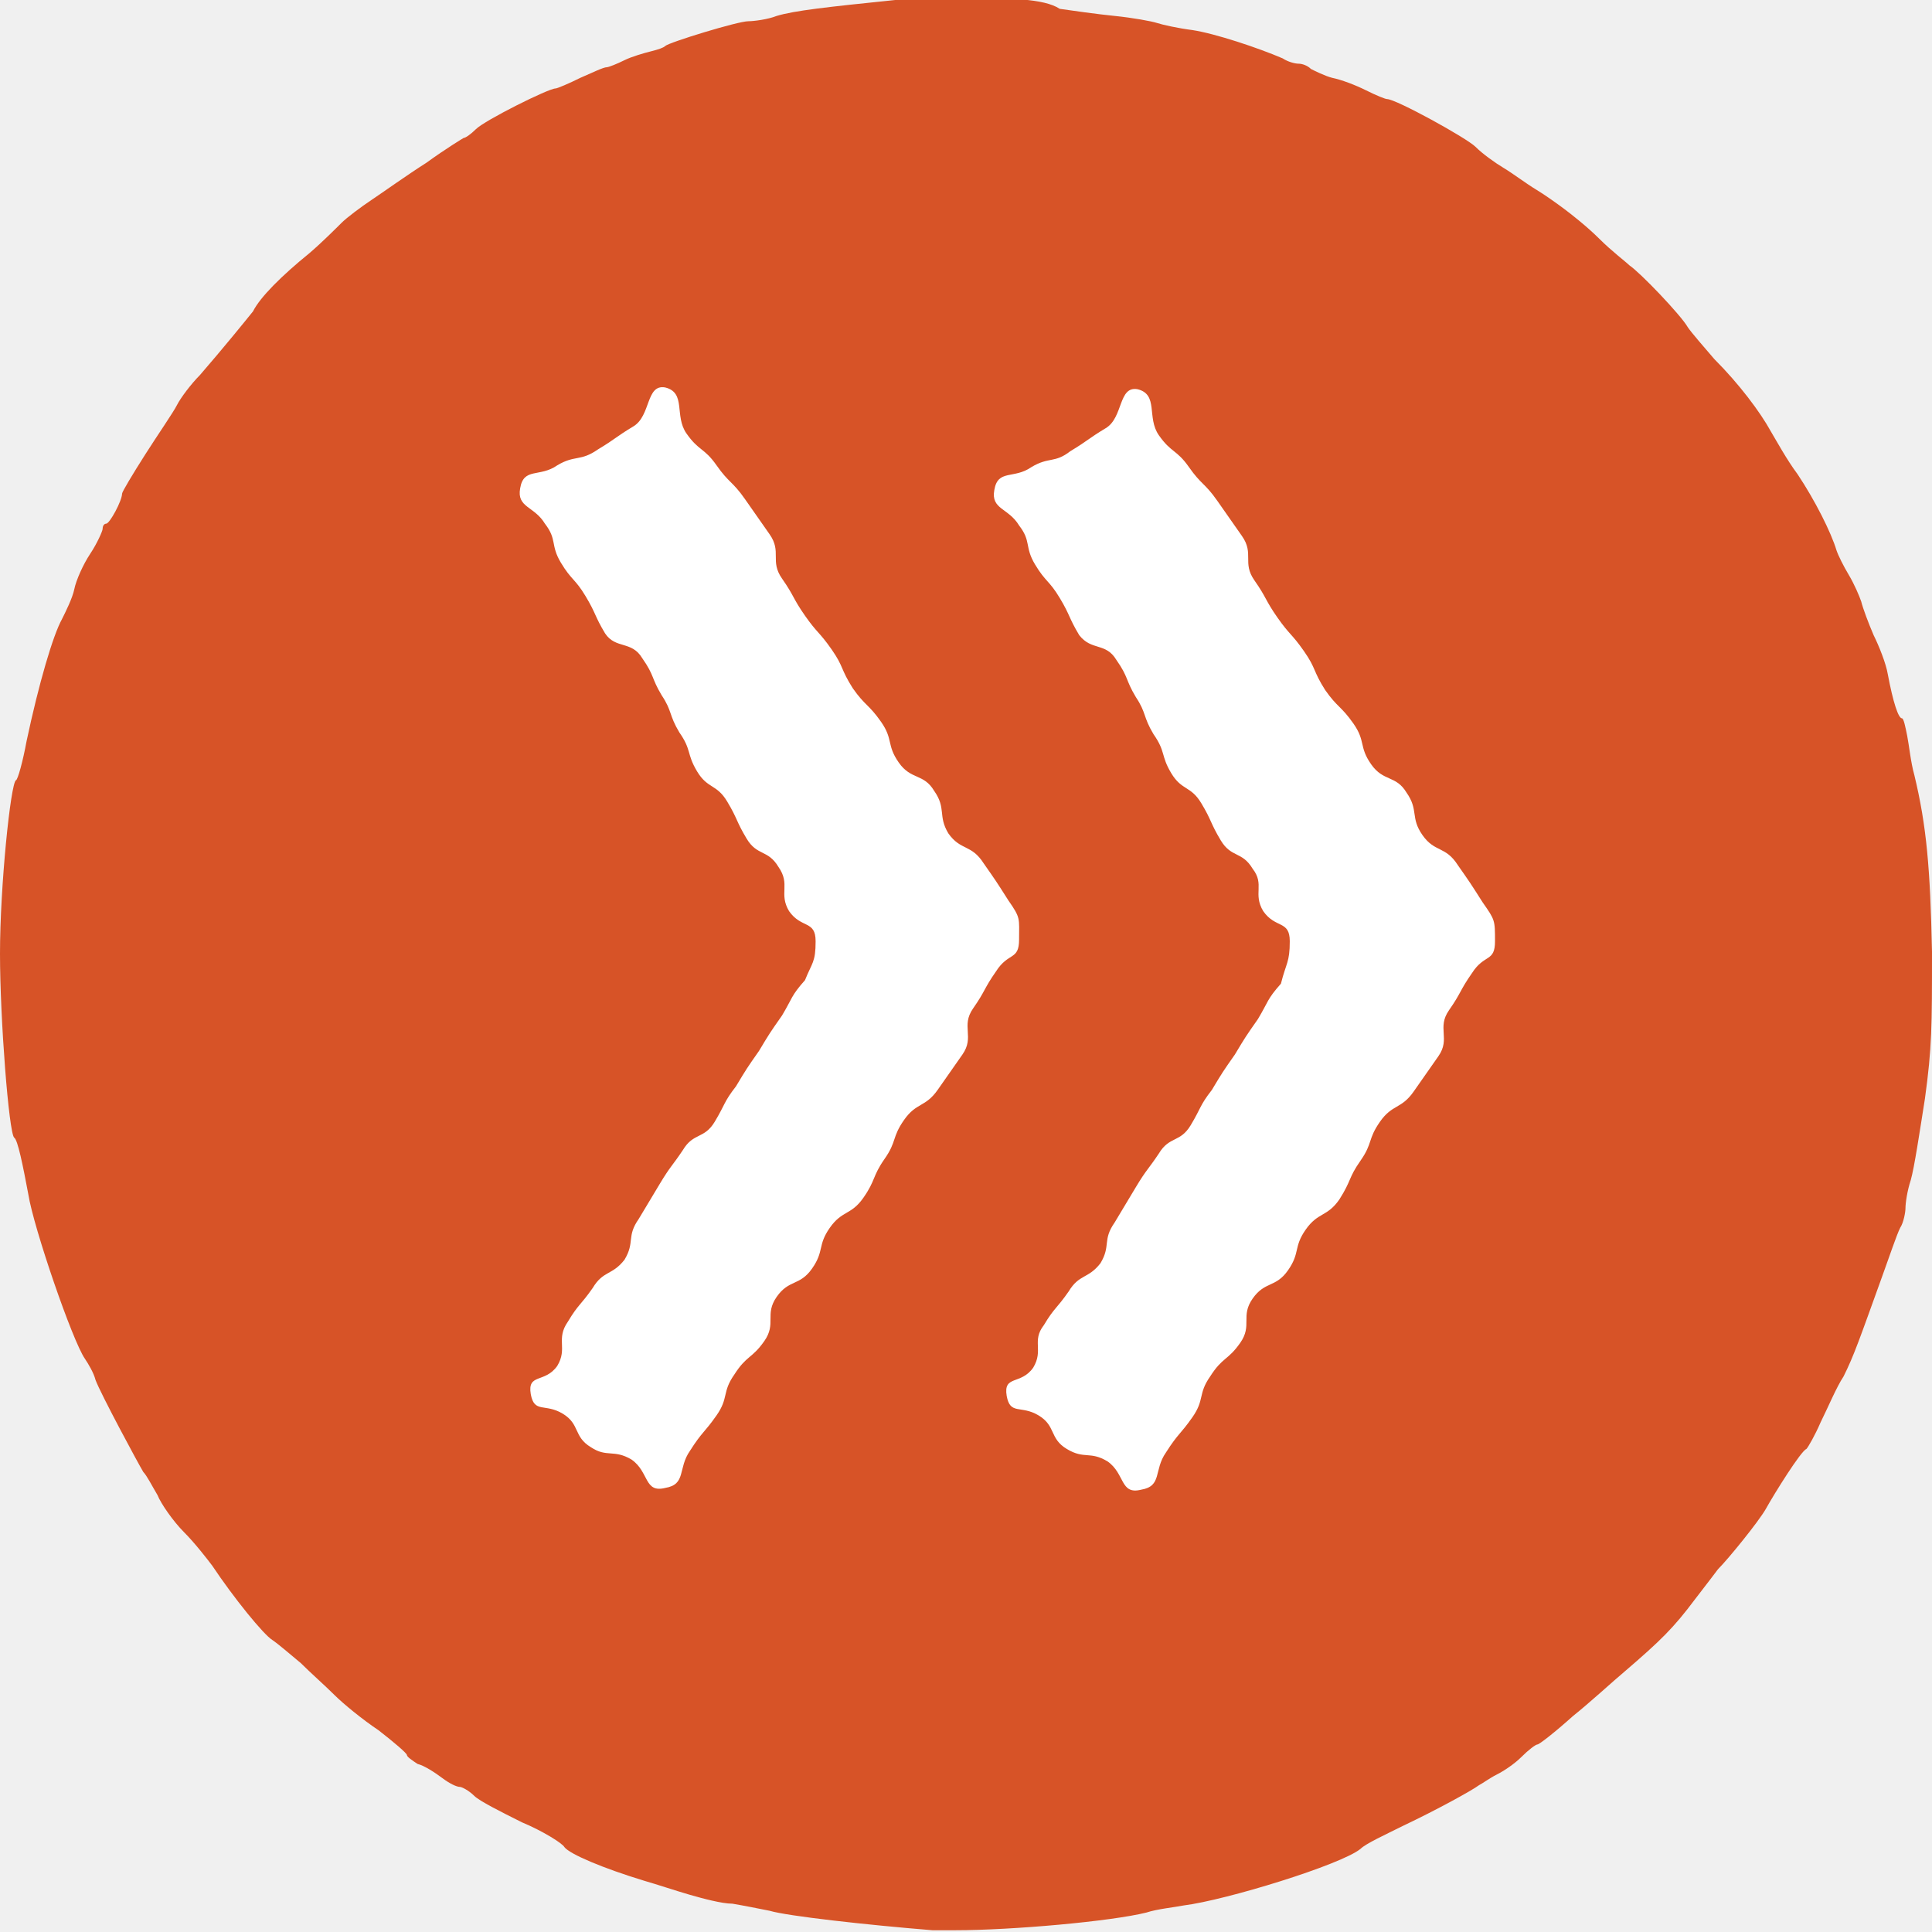
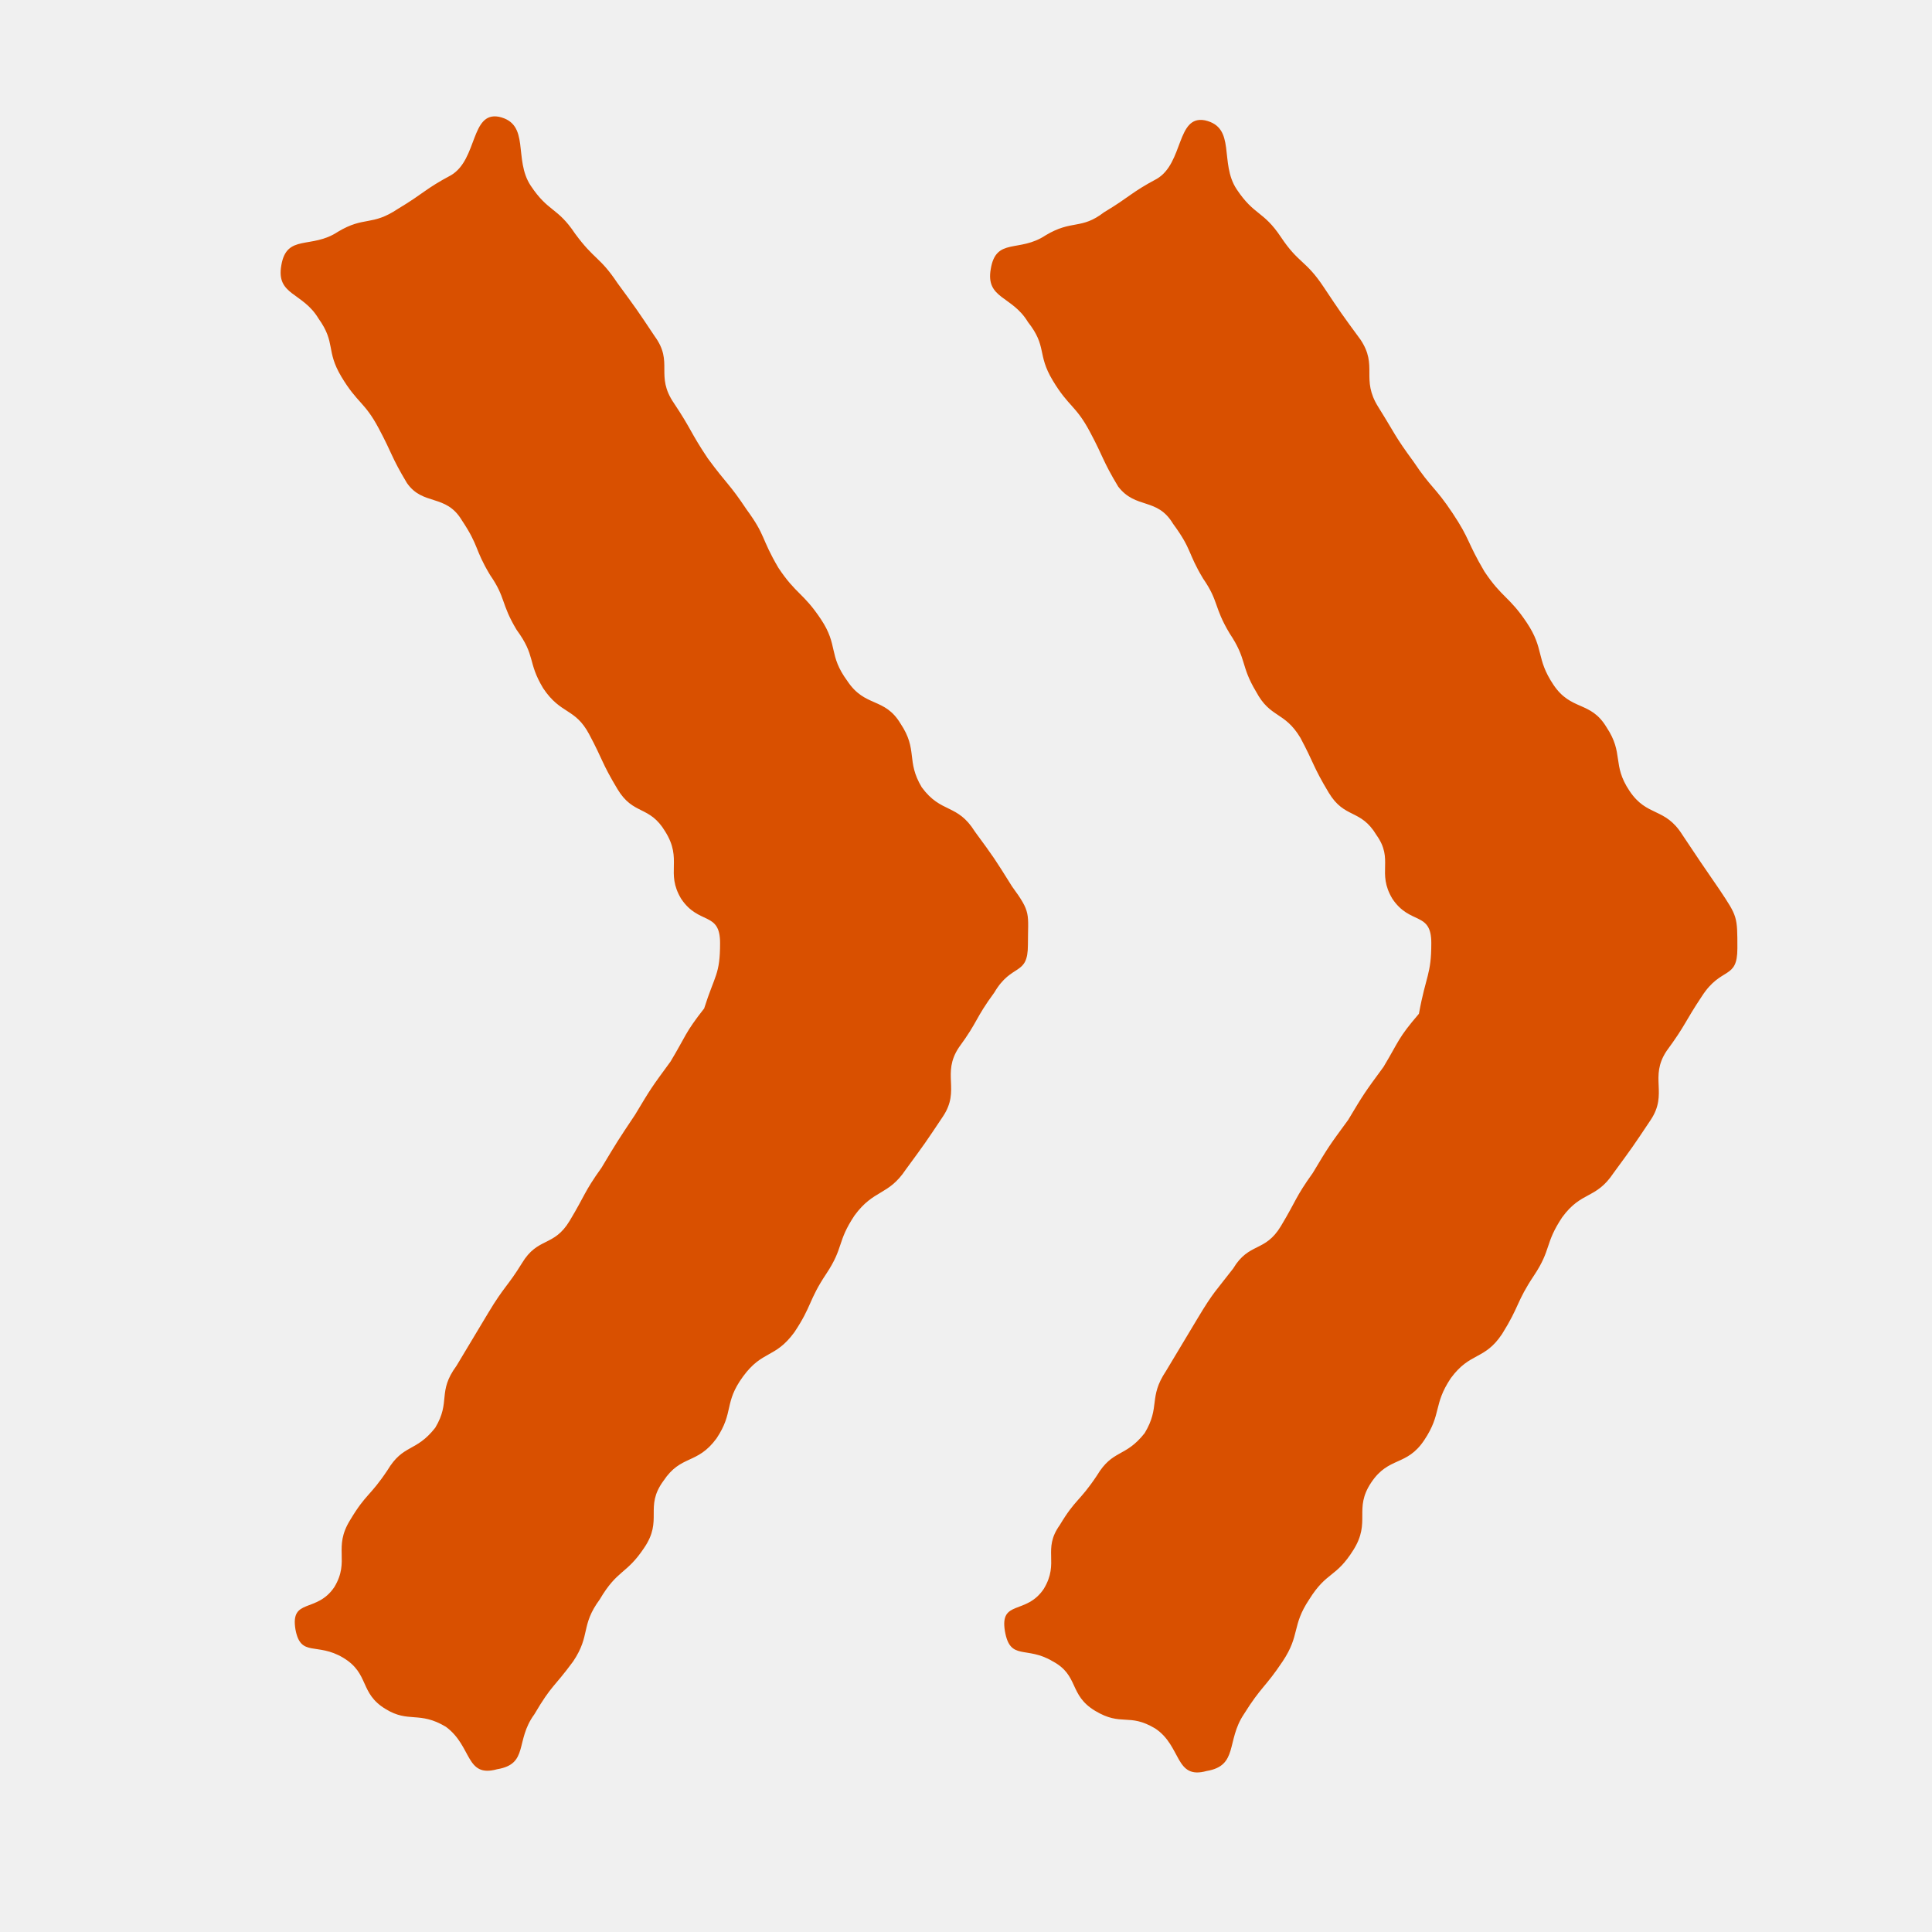
<svg xmlns="http://www.w3.org/2000/svg" version="1.1" id="Layer_1" x="0px" y="0px" viewBox="0 0 109.2 109.2" style="enable-background:new 0 0 109.2 109.2;" xml:space="preserve">
  <style type="text/css">
- 	.st0{fill:#010101;}
- 	.st1{fill:#D75327;}
- 	.st2{fill:#FFFFFF;}
+ 	.st0{fill:#D95000;}
</style>
-   <g>
-     <path class="st0" d="M29.1,25.3c0.1,0.1,0.1,0.8,0,1.8c-0.2,1.4-0.4,58.2-0.3,59.7c0.1,0.9-0.3,1.2-1.4,0.8c-1-0.3-2.1-1.3-2.6-2.1   c-0.2-0.5-0.3-4.6-0.1-29.2l0.2-28.6l0.5-0.8C26.1,25.8,28.4,24.7,29.1,25.3z" />
-   </g>
-   <g>
-     <path class="st1" d="M54.9-0.1c-1.7,0-3.3,0-4.3,0.1c-3.9,0.4-5.7,0.6-6.7,0.9c-0.5,0.2-1.3,0.3-1.6,0.3l0,0   c-0.6,0-4.5,1.2-4.7,1.4c-0.1,0.1-0.4,0.2-0.8,0.3s-1.1,0.3-1.5,0.5s-0.9,0.4-1,0.4l0,0c-0.2,0-0.8,0.3-1.5,0.6   C32.2,4.7,31.5,5,31.4,5l0,0c-0.4,0-4,1.8-4.5,2.3c-0.3,0.3-0.6,0.5-0.7,0.5l0,0c0,0-1,0.6-2.1,1.4c-1.1,0.7-2.5,1.7-3.1,2.1   s-1.4,1-1.7,1.3c-0.3,0.3-1.1,1.1-1.8,1.7c-1.6,1.3-2.8,2.5-3.2,3.3c-0.4,0.5-1.7,2.1-3,3.6c-0.5,0.5-1.1,1.3-1.3,1.7   s-1.1,1.7-1.8,2.8c-0.7,1.1-1.3,2.1-1.3,2.2c0,0.4-0.7,1.7-0.9,1.7l0,0c-0.1,0-0.2,0.1-0.2,0.3c0,0.1-0.3,0.8-0.7,1.4   c-0.4,0.6-0.8,1.5-0.9,2S3.7,34.6,3.5,35c-0.5,0.9-1.3,3.6-2,6.9C1.3,43,1,44.1,0.9,44.1c-0.3,0.2-0.9,6-0.9,9.8   C0,57.6,0.5,64,0.8,64.3c0.2,0.1,0.5,1.6,0.8,3.2c0.3,1.9,2.5,8.3,3.2,9.3C5,77.1,5.3,77.6,5.4,78c0.3,0.8,2.4,4.7,2.7,5.2   c0.2,0.2,0.5,0.8,0.8,1.3c0.2,0.5,0.9,1.5,1.5,2.1s1.3,1.5,1.6,1.9c1.2,1.8,2.9,3.9,3.4,4.2c0.3,0.2,1,0.8,1.6,1.3   c0.5,0.5,1.4,1.3,1.9,1.8s1.6,1.4,2.5,2c0.9,0.7,1.6,1.3,1.6,1.4s0.3,0.3,0.6,0.5c0.4,0.1,1,0.5,1.4,0.8s0.8,0.5,1,0.5   c0.1,0,0.5,0.2,0.8,0.5s1.5,0.9,2.7,1.5c1.2,0.5,2.3,1.2,2.4,1.4c0.3,0.4,2.2,1.2,4.5,1.9c0.7,0.2,1.9,0.6,2.6,0.8   c0.7,0.2,1.8,0.5,2.4,0.5c0.6,0.1,1.6,0.3,2.1,0.4c1,0.3,5.5,0.8,9.2,1.1c0.4,0,0.8,0,1.3,0c3.2,0,8.8-0.5,10.8-1   c0.6-0.2,1.6-0.3,2.1-0.4c2.4-0.3,8.9-2.3,10-3.2c0.3-0.3,1.4-0.8,2.4-1.3c1.9-0.9,3.9-2,4.3-2.3c0.2-0.1,0.6-0.4,1-0.6   s1-0.6,1.4-1s0.8-0.7,0.9-0.7l0,0c0.1,0,1-0.7,2-1.6c1-0.8,2.3-2,2.9-2.5c2.1-1.8,2.8-2.5,4-4.1c0.7-0.9,1.3-1.7,1.3-1.7   c0.6-0.6,2.3-2.7,2.7-3.4c0.5-0.9,2-3.3,2.3-3.4c0.1-0.1,0.5-0.8,0.8-1.5c0.4-0.8,0.9-2,1.3-2.6c0.6-1.2,0.9-2.1,2.2-5.7   c0.4-1.1,0.8-2.3,1-2.7c0.2-0.3,0.3-0.9,0.3-1.1c0-0.3,0.1-1,0.3-1.6c0.2-0.7,0.5-2.7,0.8-4.6c0.4-2.9,0.4-4.1,0.4-8.3   c-0.1-4.7-0.3-7.1-1-10c-0.2-0.7-0.3-1.7-0.4-2.2s-0.2-1-0.3-1c-0.2,0-0.5-0.9-0.8-2.5c-0.1-0.6-0.5-1.6-0.8-2.2   c-0.3-0.7-0.6-1.5-0.7-1.9c-0.1-0.3-0.4-1-0.7-1.5c-0.3-0.5-0.6-1.1-0.7-1.4c-0.3-1-1.2-2.8-2.2-4.3c-0.6-0.8-1.2-1.9-1.5-2.4   c-0.6-1.1-1.8-2.7-3.2-4.1c-0.6-0.7-1.3-1.5-1.5-1.8c-0.4-0.7-2.7-3.1-3.3-3.5c-0.2-0.2-1-0.8-1.7-1.5s-1.6-1.4-2-1.7   s-1.1-0.8-1.6-1.1S85.5,9.8,85,9.5s-1.2-0.8-1.6-1.2c-0.5-0.5-4.5-2.7-5-2.7c-0.1,0-0.6-0.2-1.2-0.5s-1.4-0.6-1.9-0.7   c-0.4-0.1-1-0.4-1.2-0.5c-0.2-0.2-0.5-0.3-0.7-0.3s-0.6-0.1-0.9-0.3c-1.4-0.6-3.8-1.4-5.1-1.6c-0.8-0.1-1.7-0.3-2-0.4   C65.1,1.2,64,1,63,0.9s-2.4-0.3-3.1-0.4C59-0.1,56.9-0.1,54.9-0.1z" />
-   </g>
  <g>
    <g>
      <g>
-         <path class="st2" d="M46.1,53.2c0-1.2-0.8-0.7-1.5-1.7c-0.6-1,0.1-1.5-0.6-2.5c-0.6-1-1.2-0.6-1.8-1.6c-0.6-1-0.5-1.1-1.1-2.1     c-0.6-1-1.1-0.7-1.7-1.7c-0.6-1-0.3-1.2-1-2.2c-0.6-1-0.4-1.2-1-2.1c-0.6-1-0.4-1.1-1.1-2.1c-0.6-1-1.5-0.5-2.1-1.4     c-0.6-1-0.5-1.1-1.1-2.1c-0.6-1-0.8-0.9-1.4-1.9c-0.6-1-0.2-1.3-0.9-2.2c-0.6-1-1.6-0.9-1.4-2c0.2-1.2,1.1-0.6,2.1-1.3     c1-0.6,1.3-0.2,2.3-0.9c1-0.6,1-0.7,2-1.3c1-0.6,0.7-2.4,1.8-2.2c1.2,0.3,0.5,1.6,1.2,2.6c0.7,1,1,0.8,1.7,1.8     c0.7,1,0.9,0.9,1.6,1.9c0.7,1,0.7,1,1.4,2c0.7,1,0,1.5,0.7,2.5c0.7,1,0.6,1.1,1.3,2.1c0.7,1,0.8,0.9,1.5,1.9     c0.7,1,0.5,1.1,1.2,2.2c0.7,1,0.9,0.9,1.6,1.9c0.7,1,0.3,1.3,1,2.3c0.7,1,1.4,0.6,2,1.6c0.7,1,0.2,1.4,0.8,2.4     c0.7,1,1.3,0.6,2,1.7c0.7,1,0.7,1,1.4,2.1c0.7,1,0.6,1,0.6,2.2c0,1.2-0.6,0.7-1.3,1.8c-0.7,1-0.6,1.1-1.3,2.1     c-0.7,1,0.1,1.6-0.6,2.6c-0.7,1-0.7,1-1.4,2c-0.7,1-1.2,0.7-1.9,1.7c-0.7,1-0.4,1.2-1.1,2.2c-0.7,1-0.5,1.2-1.2,2.2     c-0.7,1-1.2,0.7-1.9,1.7c-0.7,1-0.3,1.3-1,2.3c-0.7,1-1.3,0.6-2,1.6c-0.7,1,0,1.5-0.7,2.5c-0.7,1-1,0.8-1.7,1.9     c-0.7,1-0.3,1.3-1,2.3c-0.7,1-0.8,0.9-1.5,2c-0.7,1-0.2,1.9-1.4,2.1c-1.2,0.3-0.9-0.9-1.9-1.6c-1-0.6-1.4-0.1-2.3-0.7     c-1-0.6-0.6-1.3-1.6-1.9c-1-0.6-1.6,0-1.8-1.1c-0.2-1.2,0.8-0.6,1.5-1.6c0.6-1-0.1-1.5,0.6-2.5c0.6-1,0.7-0.9,1.4-1.9     c0.6-1,1.1-0.7,1.8-1.6c0.6-1,0.1-1.3,0.8-2.3c0.6-1,0.6-1,1.2-2c0.6-1,0.7-1,1.3-1.9c0.6-1,1.2-0.6,1.8-1.6c0.6-1,0.5-1.1,1.2-2     c0.6-1,0.6-1,1.3-2c0.6-1,0.6-1,1.3-2c0.6-1,0.5-1.1,1.3-2C45.9,54.4,46.1,54.4,46.1,53.2z M72.9,53.2c0-1.2-0.8-0.7-1.5-1.7     c-0.6-1,0.1-1.5-0.6-2.4c-0.6-1-1.2-0.6-1.8-1.6c-0.6-1-0.5-1.1-1.1-2.1c-0.6-1-1.1-0.7-1.7-1.7c-0.6-1-0.3-1.2-1-2.2     c-0.6-1-0.4-1.2-1-2.1c-0.6-1-0.4-1.1-1.1-2.1c-0.6-1-1.4-0.5-2.1-1.4c-0.6-1-0.5-1.1-1.1-2.1c-0.6-1-0.8-0.9-1.4-1.9     c-0.6-1-0.2-1.3-0.9-2.2c-0.6-1-1.6-0.9-1.4-2c0.2-1.2,1.1-0.6,2.1-1.3c1-0.6,1.3-0.2,2.2-0.9c1-0.6,1-0.7,2-1.3     c1-0.6,0.7-2.4,1.8-2.2c1.2,0.3,0.5,1.6,1.2,2.6c0.7,1,1,0.8,1.7,1.8c0.7,1,0.9,0.9,1.6,1.9c0.7,1,0.7,1,1.4,2     c0.7,1,0,1.5,0.7,2.5c0.7,1,0.6,1.1,1.3,2.1c0.7,1,0.8,0.9,1.5,1.9c0.7,1,0.5,1.1,1.2,2.2c0.7,1,0.9,0.9,1.6,1.9     c0.7,1,0.3,1.3,1,2.3c0.7,1,1.4,0.6,2,1.6c0.7,1,0.2,1.4,0.9,2.4c0.7,1,1.3,0.6,2,1.7c0.7,1,0.7,1,1.4,2.1c0.7,1,0.7,1,0.7,2.2     c0,1.2-0.6,0.7-1.3,1.8c-0.7,1-0.6,1.1-1.3,2.1c-0.7,1,0.1,1.6-0.6,2.6c-0.7,1-0.7,1-1.4,2c-0.7,1-1.2,0.7-1.9,1.7     c-0.7,1-0.4,1.2-1.1,2.2c-0.7,1-0.5,1.1-1.2,2.2c-0.7,1-1.2,0.7-1.9,1.7c-0.7,1-0.3,1.3-1,2.3c-0.7,1-1.3,0.6-2,1.6     c-0.7,1,0,1.5-0.7,2.5c-0.7,1-1,0.8-1.7,1.9c-0.7,1-0.3,1.3-1,2.3c-0.7,1-0.8,0.9-1.5,2c-0.7,1-0.2,1.9-1.4,2.1     c-1.2,0.3-0.9-0.9-1.9-1.6c-1-0.6-1.3-0.1-2.3-0.7c-1-0.6-0.6-1.3-1.6-1.9c-1-0.6-1.6,0-1.8-1.1c-0.2-1.2,0.8-0.6,1.5-1.6     c0.6-1-0.1-1.5,0.6-2.4c0.6-1,0.7-0.9,1.4-1.9c0.6-1,1.1-0.7,1.8-1.6c0.6-1,0.1-1.3,0.8-2.3c0.6-1,0.6-1,1.2-2     c0.6-1,0.7-1,1.3-1.9c0.6-1,1.2-0.6,1.8-1.6c0.6-1,0.5-1.1,1.2-2c0.6-1,0.6-1,1.3-2c0.6-1,0.6-1,1.3-2c0.6-1,0.5-1.1,1.3-2     C72.7,54.4,72.9,54.4,72.9,53.2z" />
+         <path class="st0" d="M40.7,53.3c0-1.8-1.2-1-2.2-2.5c-0.9-1.5,0.1-2.2-0.9-3.8c-0.9-1.5-1.8-0.9-2.7-2.4s-0.8-1.6-1.6-3.1     s-1.6-1.1-2.6-2.6c-0.9-1.5-0.4-1.8-1.5-3.3c-0.9-1.5-0.6-1.8-1.5-3.1c-0.9-1.5-0.6-1.6-1.6-3.1c-0.9-1.5-2.2-0.8-3.1-2.1     c-0.9-1.5-0.8-1.6-1.6-3.1s-1.2-1.4-2.1-2.9c-0.9-1.5-0.3-1.9-1.3-3.3c-0.9-1.5-2.4-1.3-2.1-3c0.3-1.8,1.7-0.9,3.2-1.9     c1.5-0.9,1.9-0.3,3.4-1.3c1.5-0.9,1.5-1.1,3-1.9c1.5-0.9,1.1-3.6,2.7-3.3c1.8,0.4,0.8,2.4,1.8,3.9s1.5,1.2,2.5,2.7     c1.1,1.5,1.4,1.3,2.4,2.8c1.1,1.5,1.1,1.5,2.1,3c1.1,1.5,0,2.2,1.1,3.8c1,1.5,0.9,1.6,1.9,3.1c1.1,1.5,1.2,1.4,2.2,2.9     c1.1,1.5,0.8,1.6,1.8,3.3c1,1.5,1.4,1.4,2.4,2.9c1,1.5,0.4,2,1.5,3.5c1,1.5,2.1,0.9,3,2.4c1,1.5,0.3,2.1,1.2,3.6     c1.1,1.5,2,0.9,3,2.5c1.1,1.5,1.1,1.5,2.1,3.1c1.1,1.5,0.9,1.5,0.9,3.3c0,1.8-0.9,1-1.9,2.7c-1.1,1.5-0.9,1.6-2,3.1     c-1,1.5,0.1,2.4-0.9,3.9c-1,1.5-1,1.5-2.1,3c-1,1.5-1.8,1.1-2.9,2.6c-1,1.5-0.6,1.8-1.6,3.3c-1,1.5-0.8,1.8-1.8,3.3     c-1.1,1.5-1.8,1-2.9,2.5c-1.1,1.5-0.5,2-1.5,3.5c-1.1,1.5-2,0.9-3,2.4c-1.1,1.5,0,2.2-1.1,3.8c-1,1.5-1.5,1.2-2.5,2.9     c-1.1,1.5-0.5,2-1.5,3.5c-1.1,1.5-1.2,1.3-2.2,3c-1.1,1.5-0.3,2.8-2.1,3.1c-1.8,0.5-1.4-1.3-2.9-2.4c-1.5-0.9-2.1-0.2-3.4-1     c-1.5-0.9-0.9-2-2.4-2.9c-1.5-0.9-2.4,0-2.7-1.6c-0.3-1.8,1.2-0.9,2.2-2.4c0.9-1.5-0.1-2.2,0.9-3.8c0.9-1.5,1.1-1.3,2.1-2.8     c0.9-1.5,1.6-1,2.7-2.4c0.9-1.5,0.1-2,1.2-3.5c0.9-1.5,0.9-1.5,1.8-3c0.9-1.5,1.1-1.5,1.9-2.8c0.9-1.5,1.8-0.9,2.7-2.4     c0.9-1.5,0.8-1.6,1.8-3c0.9-1.5,0.9-1.5,1.9-3c0.9-1.5,0.9-1.5,2-3c0.9-1.5,0.8-1.6,1.9-3C40.4,55.1,40.7,55.1,40.7,53.3z      M80.9,53.3c0-1.8-1.2-1-2.2-2.5c-0.9-1.5,0.1-2.2-0.9-3.6c-0.9-1.5-1.8-0.9-2.7-2.4c-0.9-1.5-0.8-1.6-1.6-3.1     c-0.9-1.5-1.7-1.1-2.5-2.6c-0.9-1.5-0.5-1.8-1.5-3.3c-0.9-1.5-0.6-1.8-1.5-3.1c-0.9-1.5-0.6-1.6-1.7-3.1     c-0.9-1.5-2.1-0.8-3.1-2.1c-0.9-1.5-0.8-1.6-1.6-3.1s-1.2-1.4-2.1-2.9c-0.9-1.5-0.3-1.9-1.4-3.3c-0.9-1.5-2.4-1.3-2.1-3     c0.3-1.8,1.6-0.9,3.1-1.9c1.5-0.9,2-0.3,3.3-1.3c1.5-0.9,1.5-1.1,3-1.9c1.5-0.9,1.1-3.6,2.7-3.3c1.8,0.4,0.8,2.4,1.8,3.9     s1.5,1.2,2.5,2.7s1.4,1.3,2.4,2.8s1,1.5,2.1,3c1,1.5,0,2.2,1,3.8s0.9,1.6,2,3.1c1,1.5,1.2,1.4,2.2,2.9s0.8,1.6,1.8,3.3     c1,1.5,1.4,1.4,2.4,2.9s0.5,2,1.5,3.5s2.1,0.9,3,2.4c1,1.5,0.3,2.1,1.3,3.6c1,1.5,2,0.9,3,2.5c1,1.5,1,1.5,2.1,3.1     c1,1.5,1,1.5,1,3.3c0,1.8-0.9,1-2,2.7c-1,1.5-0.9,1.6-2,3.1c-1,1.5,0.1,2.4-0.9,3.9c-1,1.5-1,1.5-2.1,3c-1,1.5-1.8,1-2.9,2.5     c-1,1.5-0.6,1.8-1.6,3.3s-0.8,1.7-1.8,3.3c-1,1.5-1.8,1-2.9,2.5c-1,1.5-0.5,2-1.5,3.5s-2,0.9-3,2.4s0,2.2-1,3.8s-1.5,1.2-2.5,2.8     c-1,1.5-0.5,2-1.5,3.5s-1.2,1.4-2.2,3c-1,1.5-0.3,2.9-2.1,3.2c-1.8,0.5-1.4-1.4-2.9-2.4c-1.5-0.9-1.9-0.1-3.4-1     c-1.5-0.9-0.9-2-2.4-2.8c-1.5-0.9-2.4,0-2.7-1.7c-0.3-1.8,1.2-0.9,2.2-2.4c0.9-1.5-0.1-2.2,0.9-3.6c0.9-1.5,1.1-1.3,2.1-2.8     c0.9-1.5,1.6-1,2.7-2.4c0.9-1.5,0.2-2,1.2-3.5c0.9-1.5,0.9-1.5,1.8-3c0.9-1.5,1-1.5,2-2.8c0.9-1.5,1.8-0.9,2.7-2.4     c0.9-1.5,0.8-1.6,1.8-3c0.9-1.5,0.9-1.5,2-3c0.9-1.5,0.9-1.5,2-3c0.9-1.5,0.8-1.6,2-3C80.6,55.1,80.9,55.1,80.9,53.3z" />
      </g>
    </g>
  </g>
</svg>
